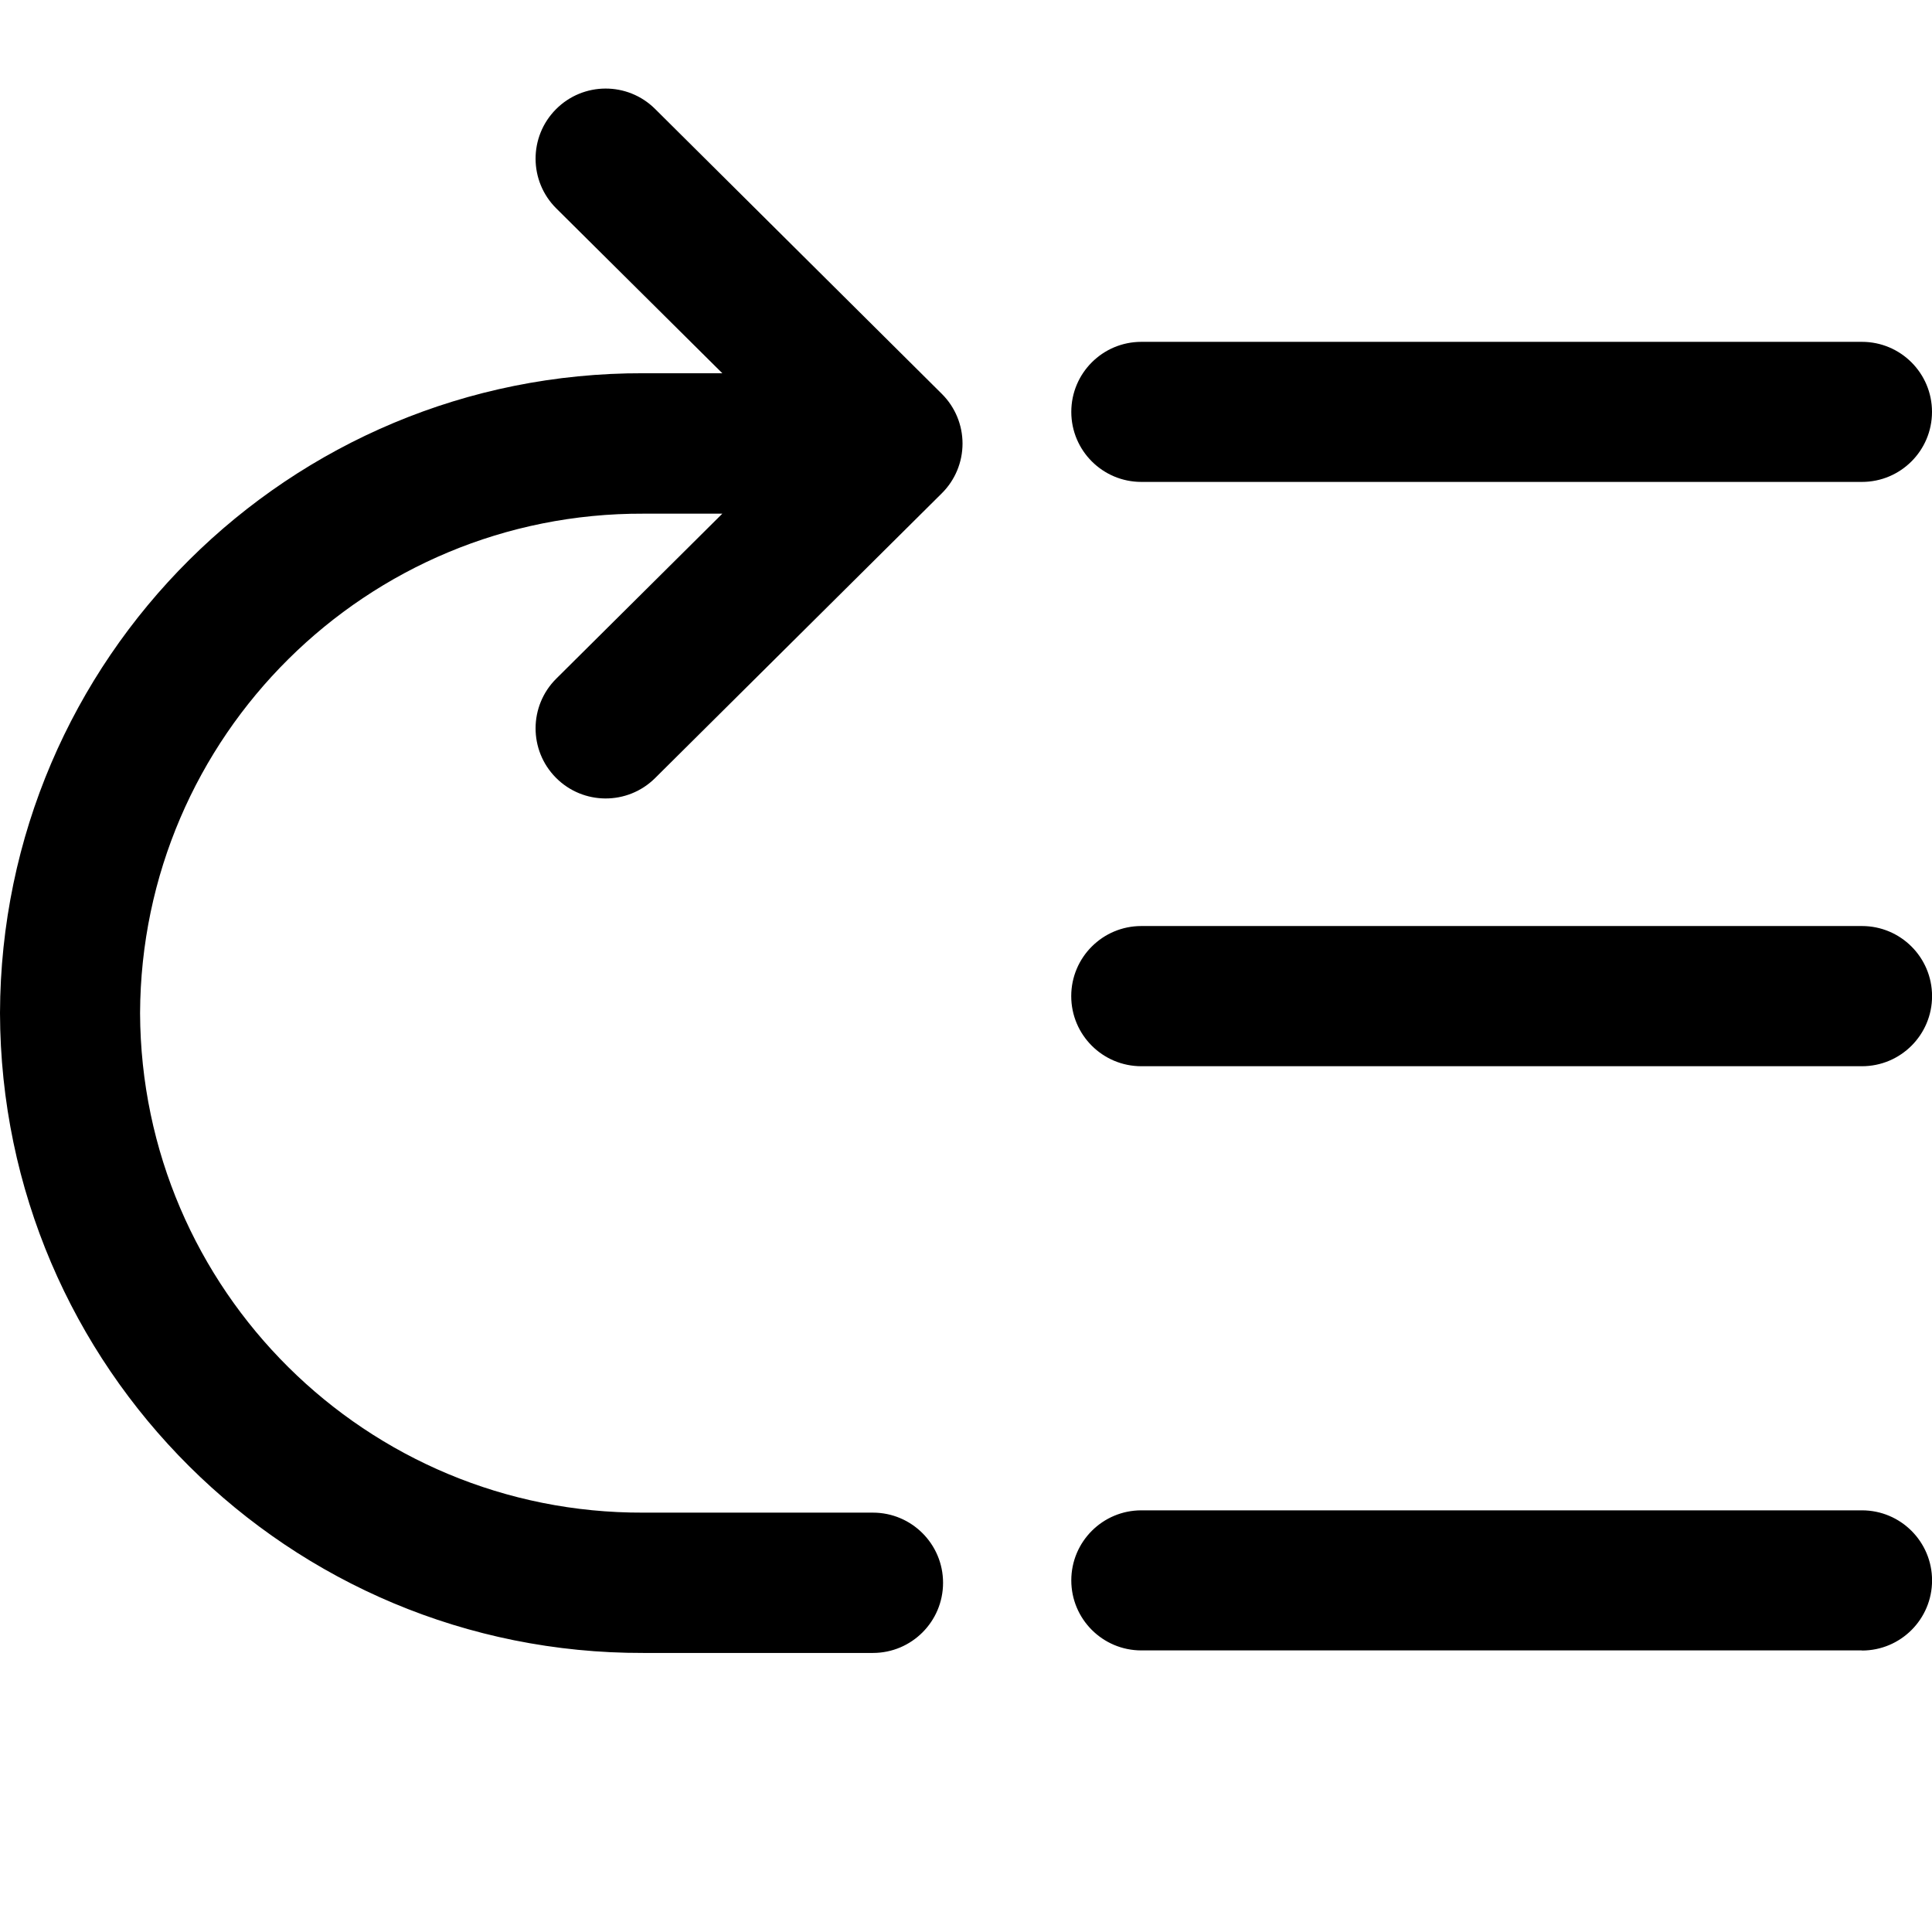
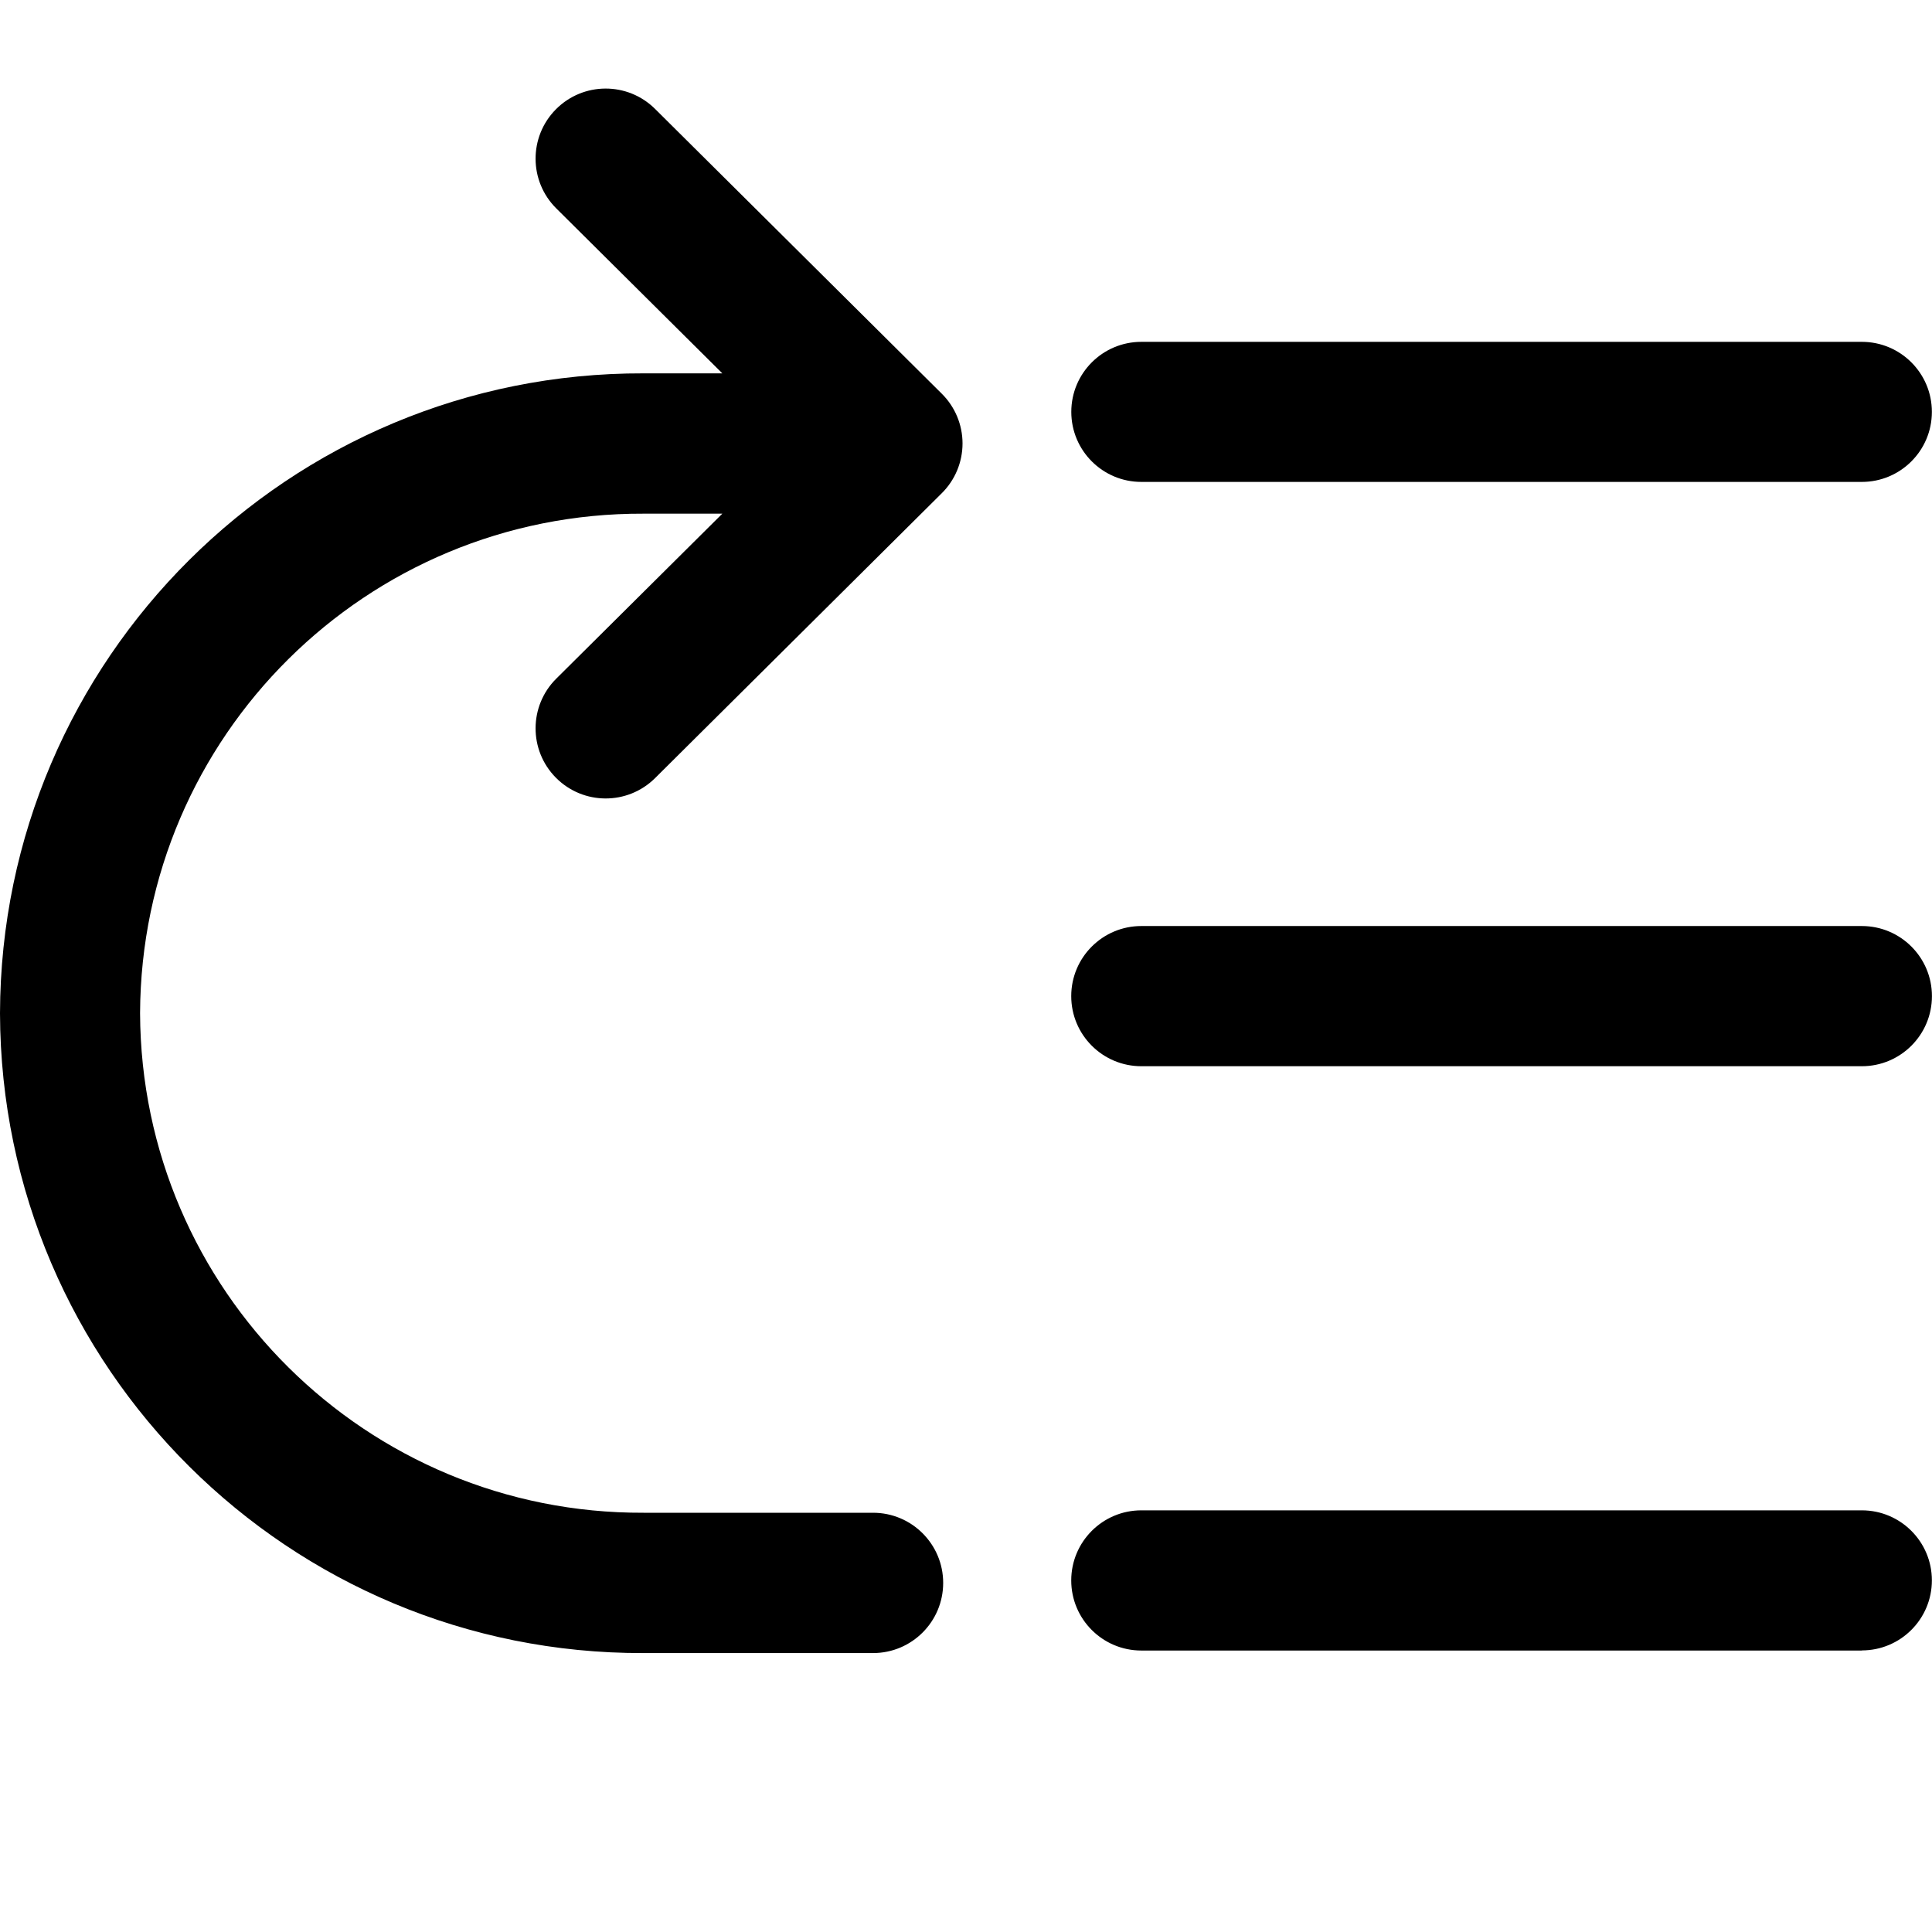
<svg xmlns="http://www.w3.org/2000/svg" viewBox="0 0 16 16">
-   <path d="M5.982 4.254H5.33A4.153 4.153 0 0 0 1.16 8.39a4.153 4.153 0 0 0 4.169 4.137h1.9a.58.58 0 1 1 0 1.162h-1.9A5.314 5.314 0 0 1 0 8.39a5.314 5.314 0 0 1 5.33-5.299h.652L4.607 1.726a.58.58 0 0 1 .818-.824L7.8 3.262a.58.58 0 0 1 0 .823L5.425 6.444a.58.58 0 0 1-.818-.824l1.375-1.366zM15.42 8.83a.58.58 0 1 0 0-1.161H9.452a.58.58 0 1 0 0 1.161h5.967zm0 4.839a.58.58 0 1 0 0-1.161H9.452a.58.58 0 1 0 0 1.16h5.967zm0-9.678a.58.58 0 1 0 0-1.16H9.452a.58.58 0 1 0 0 1.16h5.967z" />
+   <path d="M5.982 3.092H5.33A5.314 5.314 0 0 0 0 8.392a5.314 5.314 0 0 0 5.33 5.298h1.9a.58.58 0 0 0 0-1.162h-1.9A4.153 4.153 0 0 1 1.16 8.391 4.153 4.153 0 0 1 5.33 4.254h.652L4.607 5.62a.58.58 0 0 0 .818.824L7.8 4.084a.58.58 0 0 0 0-.823L5.425.902a.58.58 0 0 0-.818.824l1.375 1.366zM15.42 8.83H9.452a.58.58 0 1 1 0-1.161h5.967a.58.58 0 1 1 0 1.161zm0 4.839H9.452a.58.58 0 0 1 0-1.161h5.967a.58.58 0 1 1 0 1.16zm0-9.678H9.452a.58.58 0 1 1 0-1.16h5.967a.58.58 0 1 1 0 1.16z" />
</svg>
